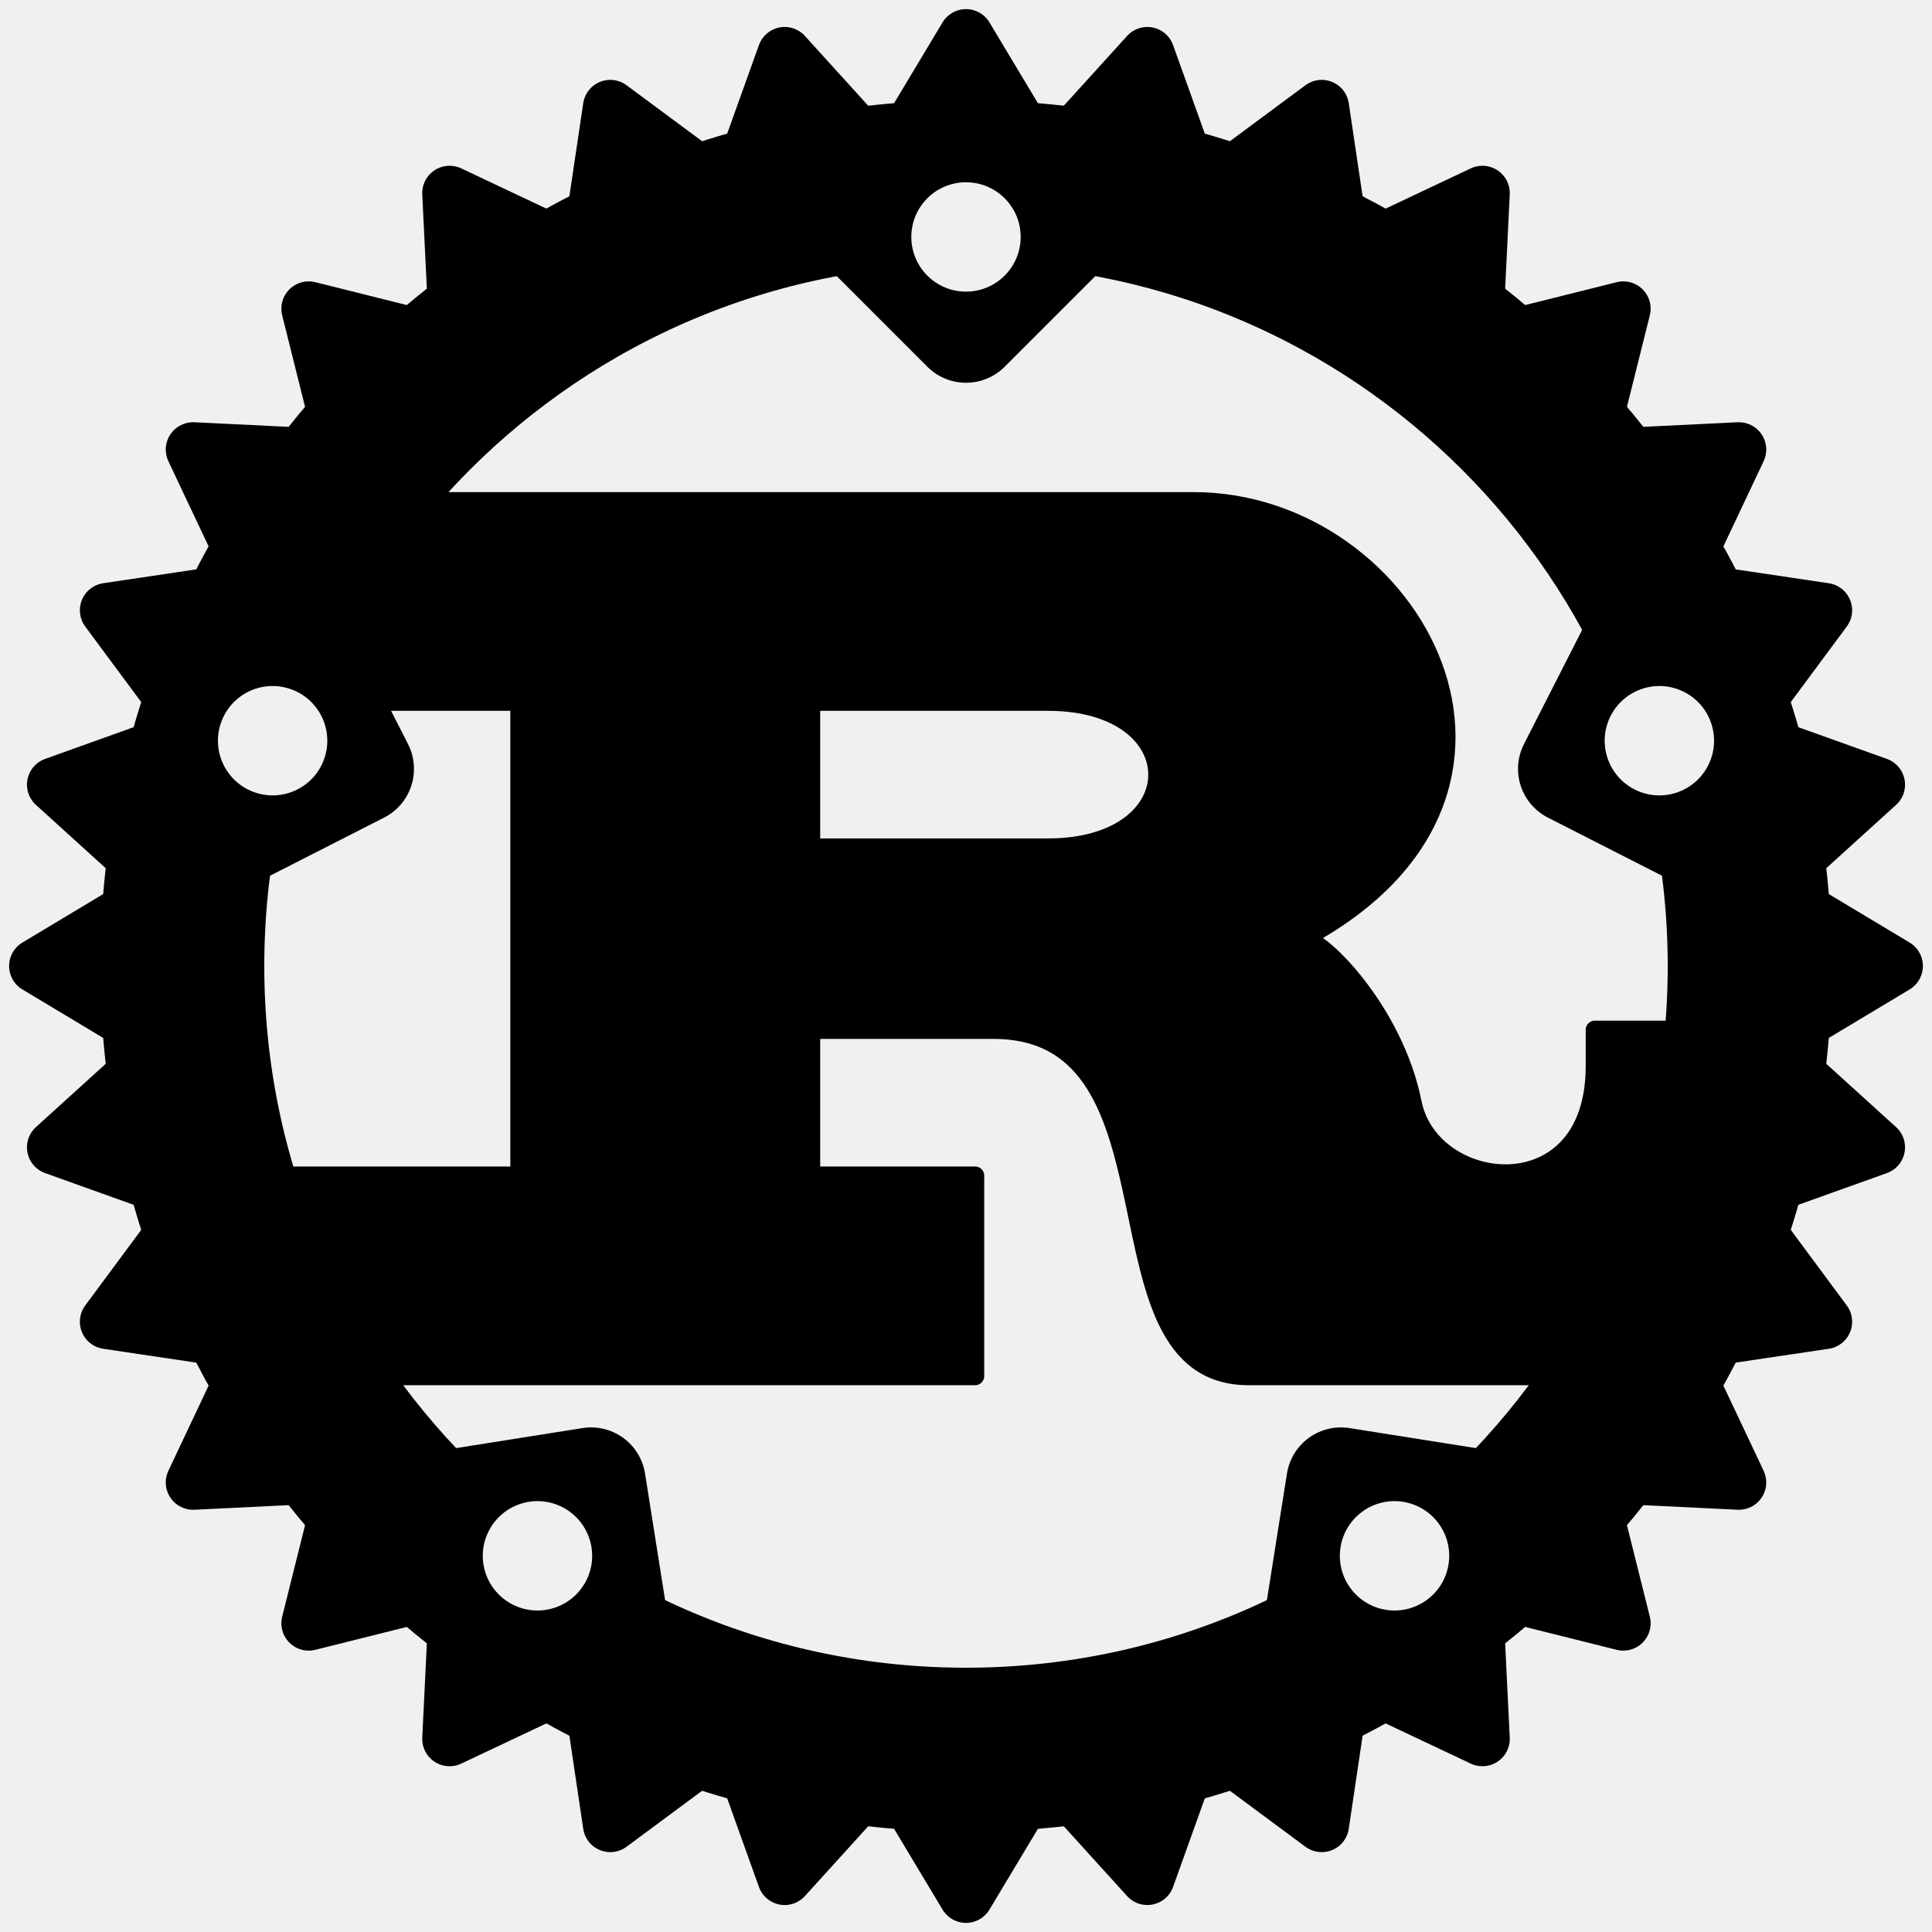
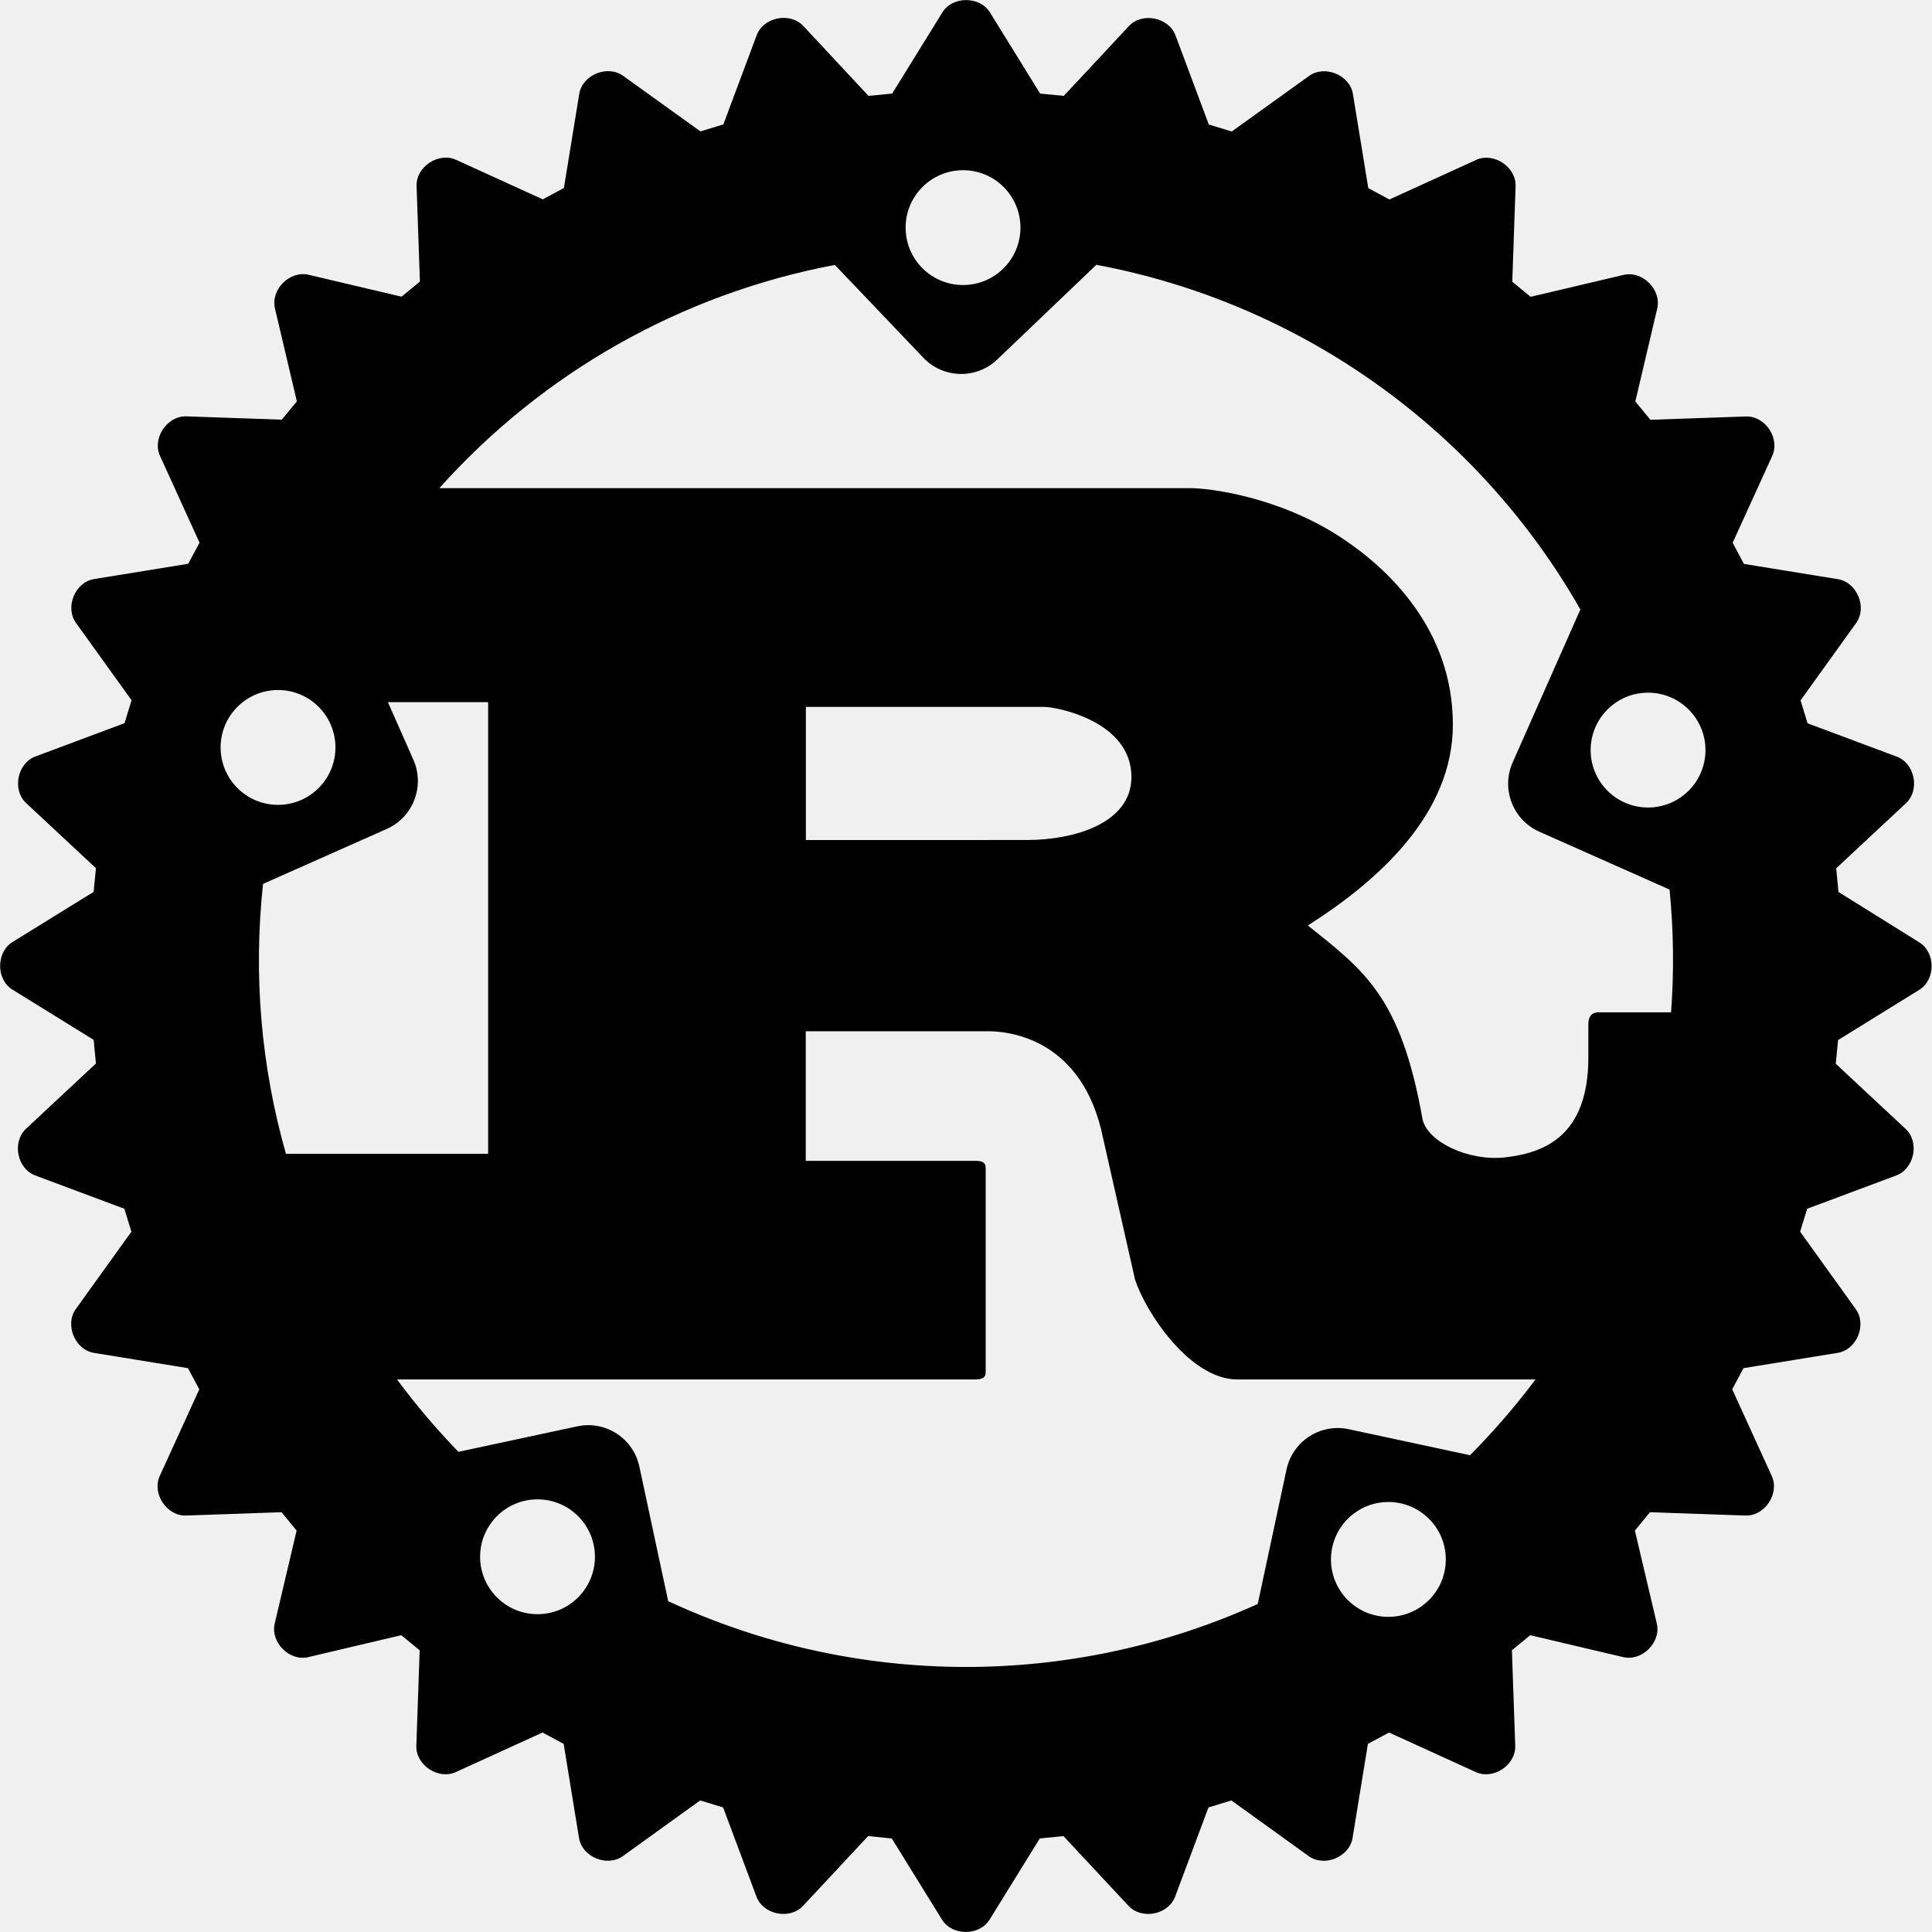
- <svg xmlns="http://www.w3.org/2000/svg" xmlns:xlink="http://www.w3.org/1999/xlink" version="1.1" height="106" width="106">
-   <g id="logo" transform="translate(53, 53)">
-     <path id="r" transform="translate(0.5, 0.5)" stroke="black" stroke-width="1" stroke-linejoin="round" d="     M -9,-15 H 4 C 12,-15 12,-7 4,-7 H -9 Z     M -40,22 H 0 V 11 H -9 V 3 H 1 C 12,3 6,22 15,22 H 40     V 3 H 34 V 5 C 34,13 25,12 24,7 C 23,2 19,-2 18,-2 C 33,-10 24,-26 12,-26 H -35     V -15 H -25 V 11 H -40 Z" />
-     <g id="gear" mask="url(#holes)">
-       <circle r="43" fill="none" stroke="black" stroke-width="9" />
-       <g id="cogs">
-         <polygon id="cog" stroke="black" stroke-width="3" stroke-linejoin="round" points="46,3 51,0 46,-3" />
-         <use xlink:href="#cog" transform="rotate(11.25)" />
-         <use xlink:href="#cog" transform="rotate(22.50)" />
-         <use xlink:href="#cog" transform="rotate(33.75)" />
-         <use xlink:href="#cog" transform="rotate(45.00)" />
-         <use xlink:href="#cog" transform="rotate(56.25)" />
-         <use xlink:href="#cog" transform="rotate(67.50)" />
-         <use xlink:href="#cog" transform="rotate(78.75)" />
-         <use xlink:href="#cog" transform="rotate(90.00)" />
-         <use xlink:href="#cog" transform="rotate(101.25)" />
-         <use xlink:href="#cog" transform="rotate(112.50)" />
-         <use xlink:href="#cog" transform="rotate(123.75)" />
-         <use xlink:href="#cog" transform="rotate(135.00)" />
-         <use xlink:href="#cog" transform="rotate(146.25)" />
-         <use xlink:href="#cog" transform="rotate(157.50)" />
-         <use xlink:href="#cog" transform="rotate(168.75)" />
-         <use xlink:href="#cog" transform="rotate(180.00)" />
-         <use xlink:href="#cog" transform="rotate(191.25)" />
-         <use xlink:href="#cog" transform="rotate(202.50)" />
-         <use xlink:href="#cog" transform="rotate(213.75)" />
-         <use xlink:href="#cog" transform="rotate(225.00)" />
-         <use xlink:href="#cog" transform="rotate(236.25)" />
-         <use xlink:href="#cog" transform="rotate(247.50)" />
-         <use xlink:href="#cog" transform="rotate(258.75)" />
-         <use xlink:href="#cog" transform="rotate(270.00)" />
-         <use xlink:href="#cog" transform="rotate(281.25)" />
-         <use xlink:href="#cog" transform="rotate(292.50)" />
-         <use xlink:href="#cog" transform="rotate(303.75)" />
-         <use xlink:href="#cog" transform="rotate(315.00)" />
-         <use xlink:href="#cog" transform="rotate(326.25)" />
-         <use xlink:href="#cog" transform="rotate(337.50)" />
-         <use xlink:href="#cog" transform="rotate(348.75)" />
-       </g>
-       <g id="mounts">
-         <polygon id="mount" stroke="black" stroke-width="6" stroke-linejoin="round" points="-7,-42 0,-35 7,-42" />
-         <use xlink:href="#mount" transform="rotate(72)" />
-         <use xlink:href="#mount" transform="rotate(144)" />
-         <use xlink:href="#mount" transform="rotate(216)" />
-         <use xlink:href="#mount" transform="rotate(288)" />
-       </g>
-     </g>
-     <mask id="holes">
-       <rect x="-60" y="-60" width="120" height="120" fill="white" />
-       <circle id="hole" cy="-40" r="3" />
-       <use xlink:href="#hole" transform="rotate(72)" />
-       <use xlink:href="#hole" transform="rotate(144)" />
-       <use xlink:href="#hole" transform="rotate(216)" />
-       <use xlink:href="#hole" transform="rotate(288)" />
-     </mask>
-   </g>
+ <svg xmlns="http://www.w3.org/2000/svg" width="64" height="64" viewBox="0 0 32 32">
+   <path d="M15 3.77a.951.951 0 1 1 1.902 0 .951.951 0 0 1-1.902 0M3.654 12.38a.951.951 0 1 1 1.902 0 .951.951 0 0 1-1.902 0m22.692.044a.951.951 0 0 1 1.902 0 .951.951 0 0 1-1.902 0M6.406 13.73a.87.87 0 0 0 .441-1.146l-.422-.954h1.66v7.48H4.736a11.7 11.7 0 0 1-.379-4.47zm6.942.184v-2.205H17.3c.204 0 1.44.236 1.44 1.16 0 .768-.95 1.044-1.73 1.044zM7.952 25.785a.951.951 0 1 1 1.902 0 .951.951 0 0 1-1.902 0m14.093.044a.951.951 0 0 1 1.902 0 .951.951 0 0 1-1.902 0m.294-2.157a.867.867 0 0 0-1.03.667l-.477 2.228a11.71 11.71 0 0 1-9.765-.047l-.477-2.228a.865.865 0 0 0-1.03-.667l-1.967.422a12 12 0 0 1-1.017-1.199h9.57c.108 0 .18-.02.18-.118v-3.385c0-.1-.072-.118-.18-.118h-2.8v-2.146h3.027c.276 0 1.477.08 1.862 1.614l.565 2.5c.18.55.913 1.653 1.693 1.653h4.94a12 12 0 0 1-1.085 1.255zm5.314-8.938a11.7 11.7 0 0 1 .025 2.033h-1.2c-.12 0-.17.08-.17.197v.552c0 1.3-.732 1.58-1.374 1.653-.61.07-1.29-.256-1.372-.63-.36-2.028-.96-2.46-1.9-3.21 1.177-.748 2.402-1.85 2.402-3.327 0-1.594-1.093-2.598-1.838-3.09-1.045-.69-2.202-.827-2.514-.827H7.277a11.7 11.7 0 0 1 6.551-3.697l1.465 1.537c.33.347.88.36 1.226.028l1.64-1.567a11.71 11.71 0 0 1 8.017 5.709l-1.122 2.534a.87.87 0 0 0 .441 1.146zm2.798.04-.038-.392 1.156-1.078c.235-.22.147-.66-.153-.772l-1.477-.552-.116-.38.92-1.28c.188-.26.015-.675-.3-.727l-1.558-.253-.187-.35.655-1.437c.134-.293-.115-.667-.437-.655l-1.58.055-.25-.303.363-1.54c.073-.313-.244-.63-.557-.557l-1.54.363-.304-.25.055-1.58c.012-.32-.362-.57-.654-.437l-1.436.655-.35-.188-.254-1.558c-.05-.316-.467-.488-.727-.3l-1.28.92-.38-.115L19.47.586c-.112-.3-.553-.388-.772-.154L17.62 1.588l-.392-.038-.832-1.345c-.168-.272-.62-.272-.787 0l-.832 1.345-.392.038L13.305.43c-.22-.234-.66-.147-.772.154l-.552 1.477-.38.115-1.28-.92c-.26-.188-.676-.015-.727.3L9.34 3.114l-.35.188-1.436-.655c-.292-.133-.667.117-.654.437l.055 1.58-.304.25-1.54-.363c-.313-.073-.63.244-.557.557l.363 1.54-.25.303-1.58-.055c-.32-.01-.57.362-.437.655l.655 1.437-.188.35-1.558.253c-.316.05-.488.467-.3.727l.92 1.28-.116.38-1.477.552c-.3.112-.388.553-.153.772l1.156 1.078-.038.392-1.345.832c-.272.168-.272.62 0 .787l1.345.832.038.392L.43 18.697c-.234.22-.147.66.153.772l1.477.552.116.38-.92 1.28c-.187.26-.015.676.3.727l1.557.253.188.35-.655 1.436c-.133.292.118.667.437.655l1.58-.055.25.304-.363 1.54c-.073.312.244.63.557.556l1.54-.363.304.25-.055 1.58c-.012.32.362.57.654.437l1.436-.655.35.188.254 1.557c.05.317.467.488.727.302l1.28-.922.38.116.552 1.477c.112.3.553.388.772.153l1.078-1.156.392.04.832 1.345c.168.27.618.272.787 0l.832-1.345.392-.04 1.078 1.156c.22.235.66.147.772-.153l.552-1.477.38-.116 1.28.922c.26.187.676.015.727-.302l.254-1.557.35-.188 1.436.655c.292.133.666-.116.654-.437l-.055-1.58.303-.25 1.54.363c.313.073.63-.244.557-.556l-.363-1.54.25-.304 1.58.055c.32.013.57-.363.437-.655l-.655-1.436.187-.35 1.558-.253c.317-.05.49-.466.3-.727l-.92-1.28.116-.38 1.477-.552c.3-.113.388-.553.153-.772l-1.156-1.078.038-.392 1.345-.832c.272-.168.273-.618 0-.787z" />
</svg>
